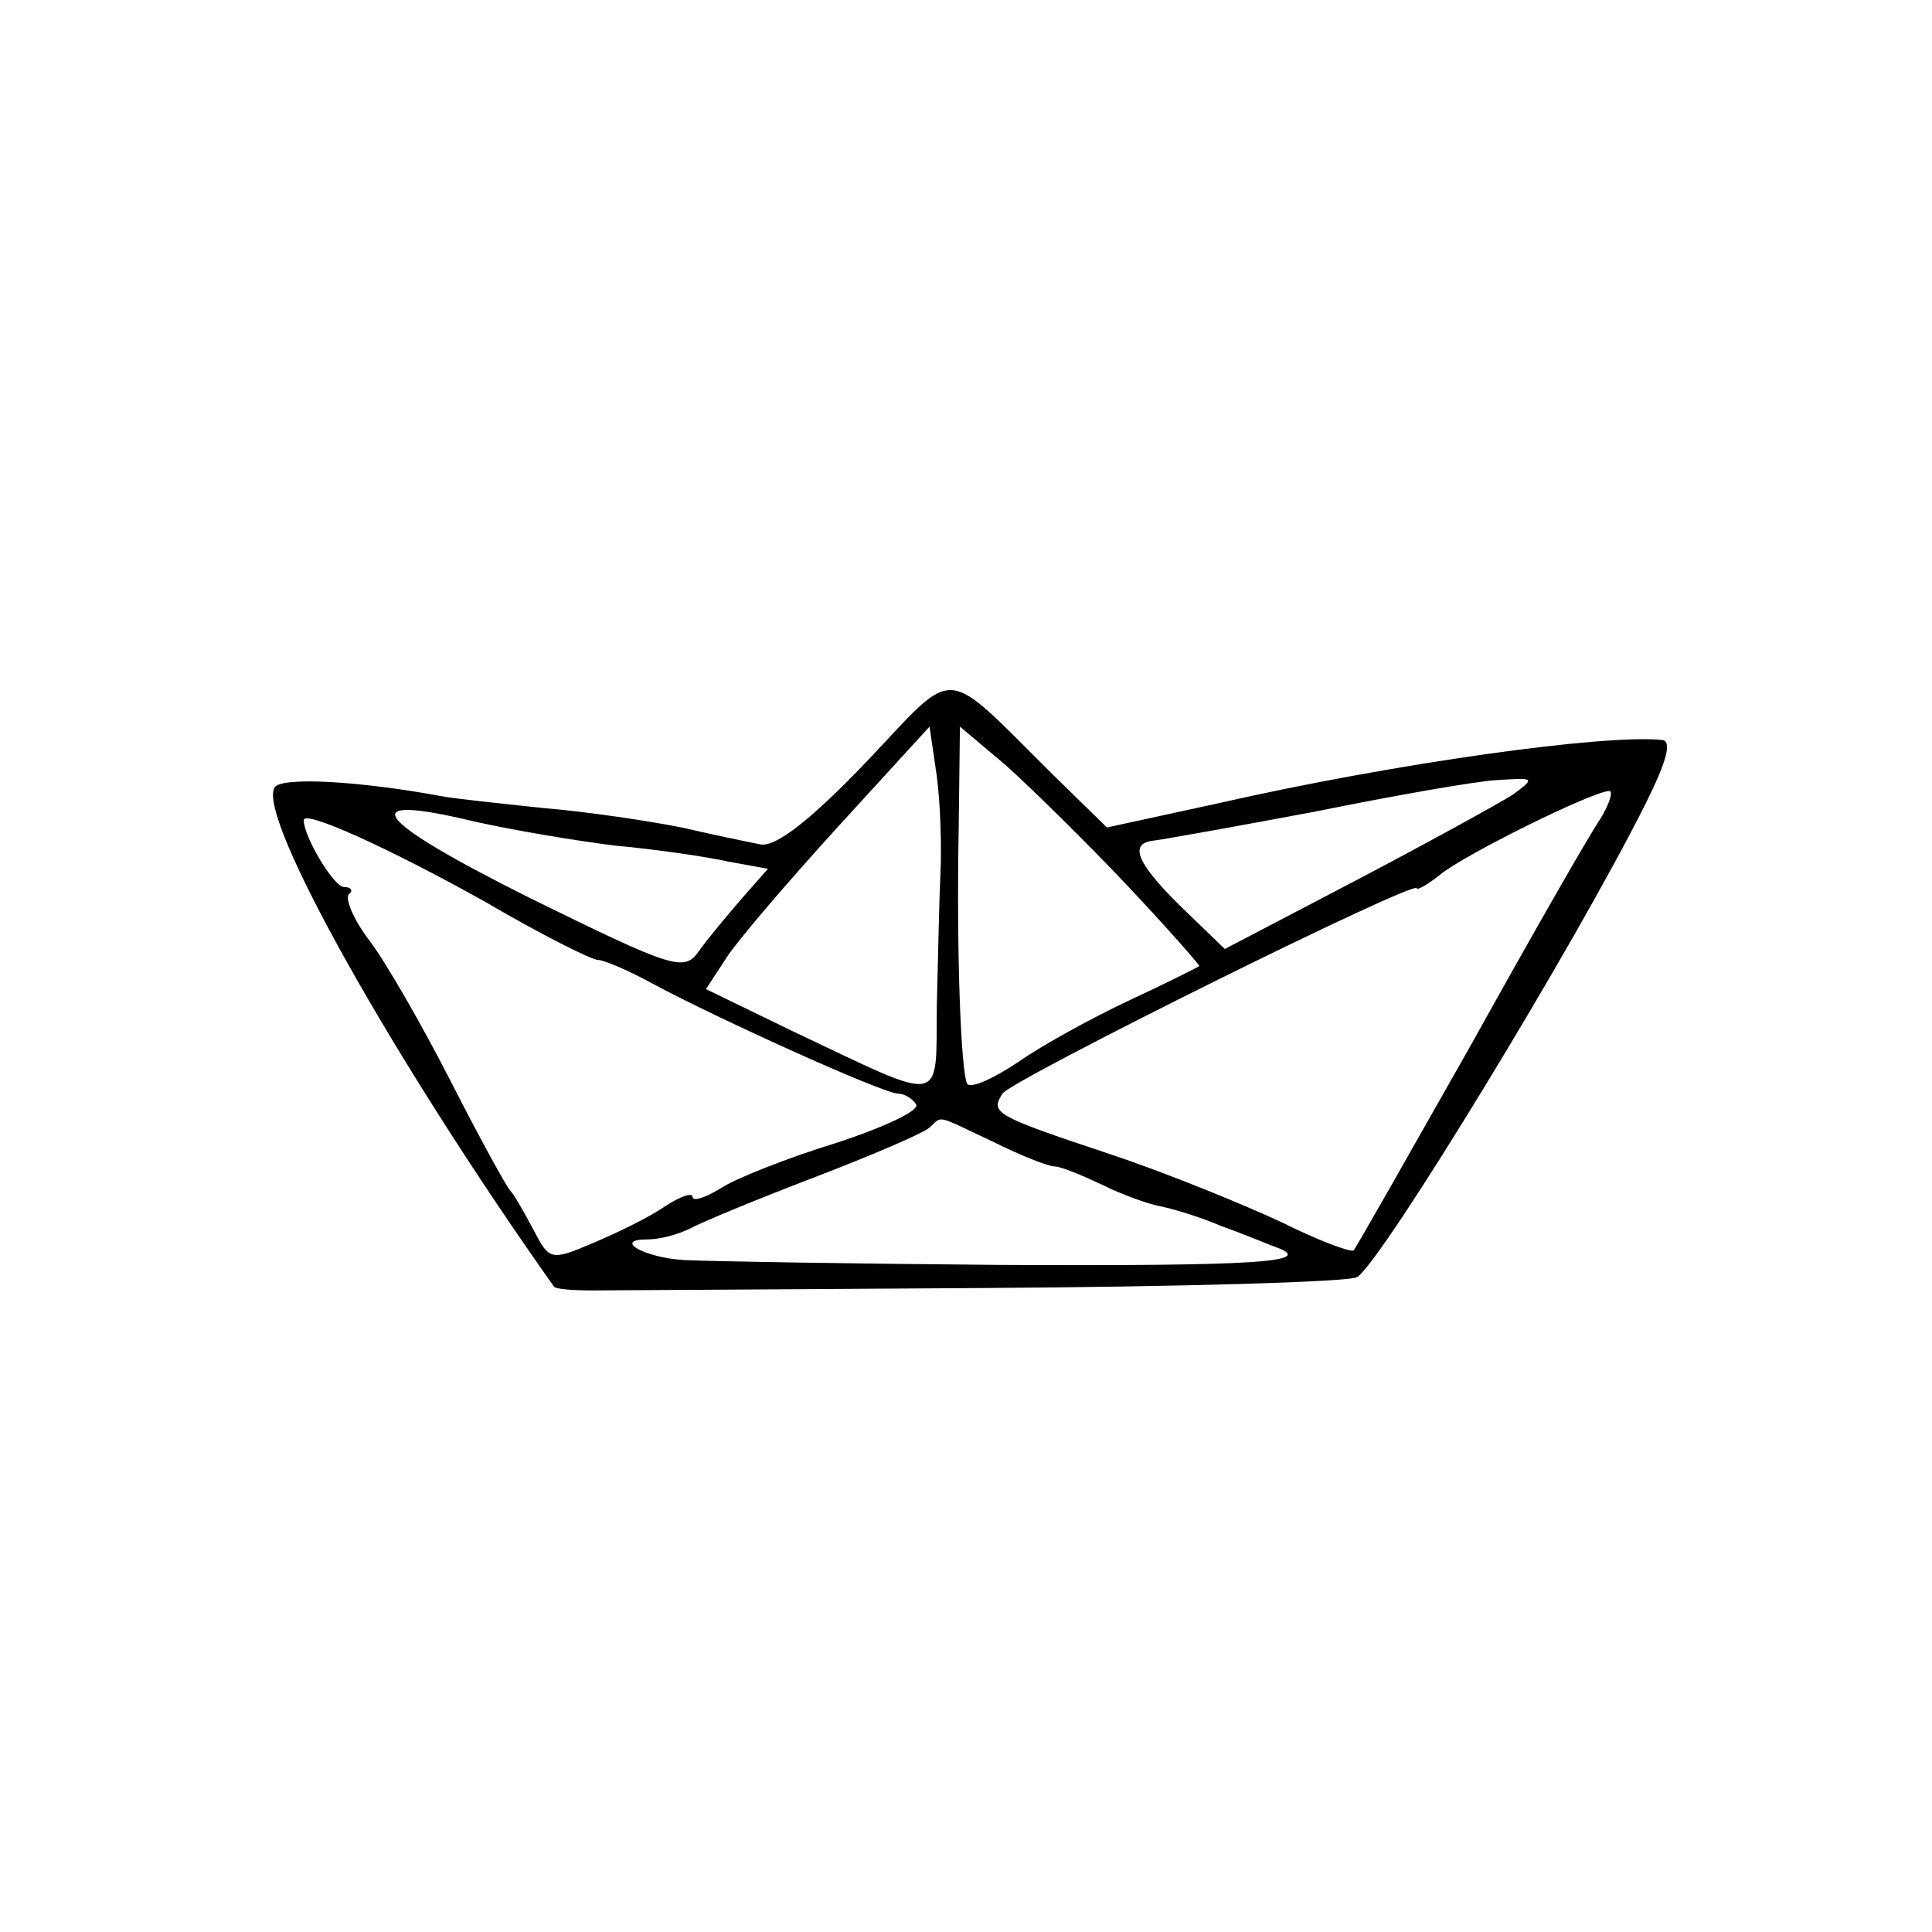
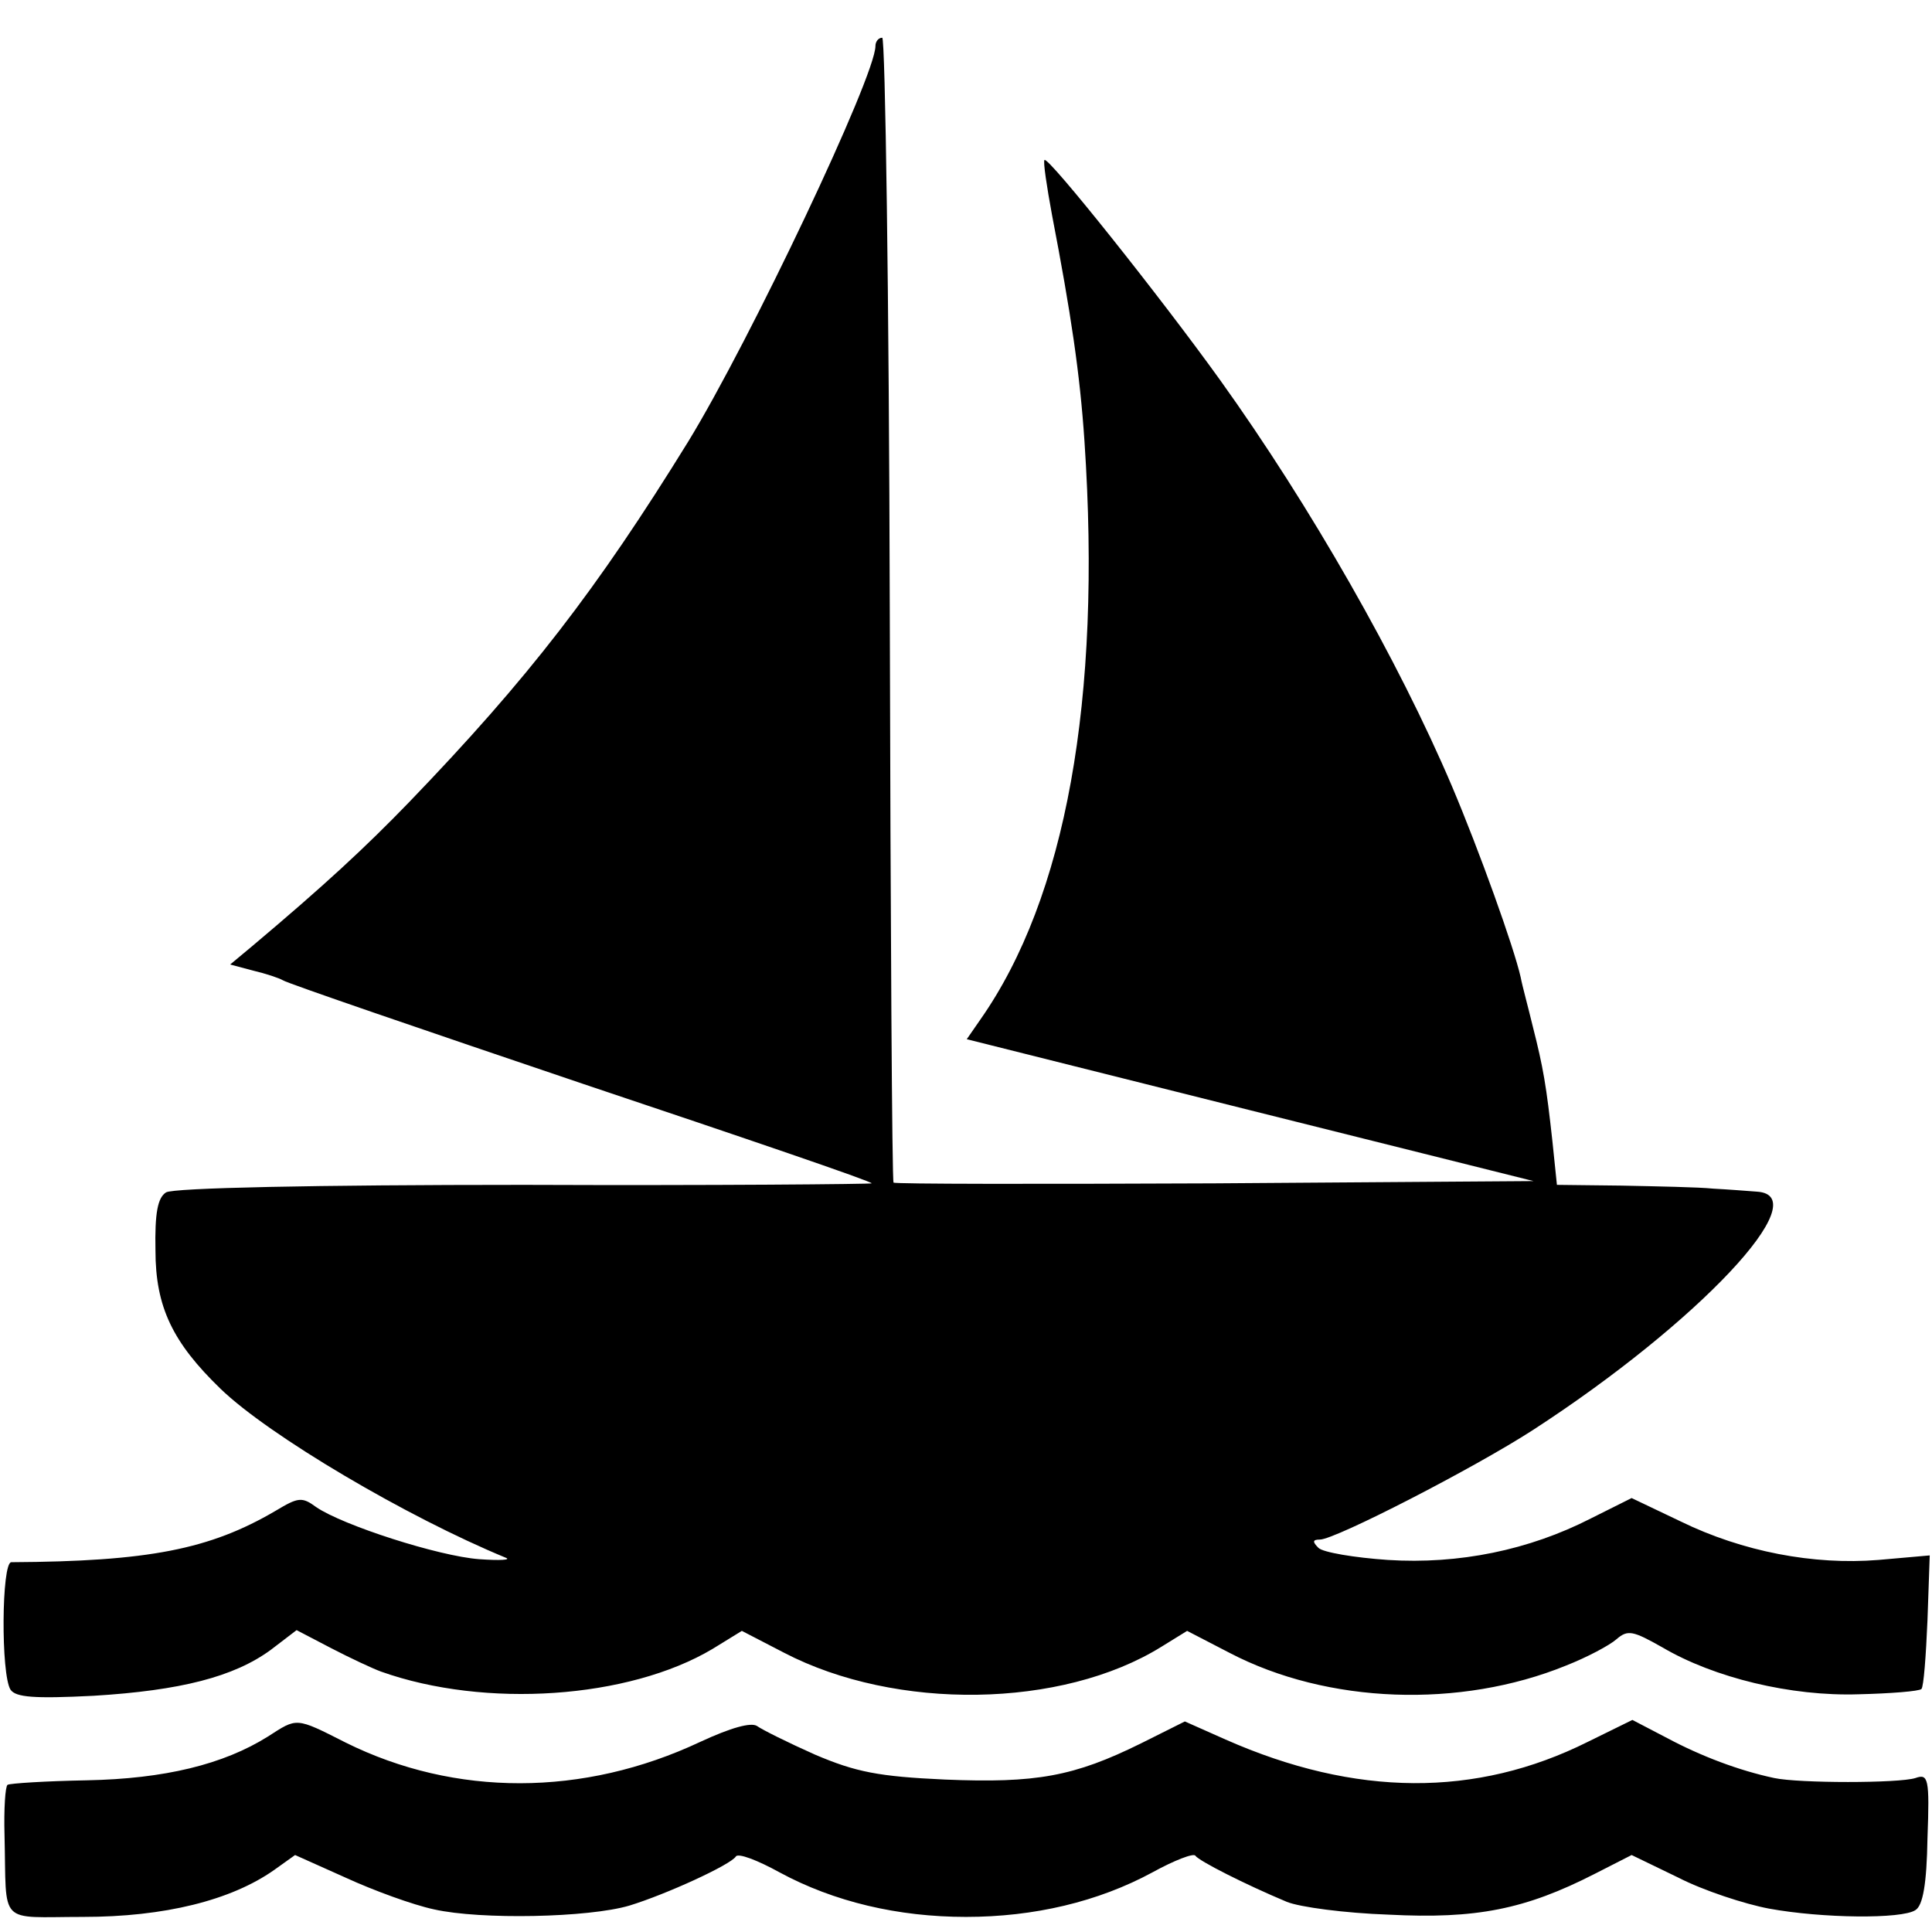
- <svg xmlns="http://www.w3.org/2000/svg" version="1.0" width="159pt" height="159pt" viewBox="0 0 159 159" preserveAspectRatio="xMidYMid meet">
-   <g transform="translate(0,159) scale(0.1,-0.1)" fill="#000000" stroke="none">
-     <path d="M713 963 c-45 -47 -74 -70 -87 -68 -10 2 -39 8 -65 14 -25 5 -77 13 -114 16 -37 4 -76 8 -85 10 -65 12 -130 16 -136 7 -15 -24 99 -226 230 -411 2 -2 16 -3 31 -3 15 0 161 1 324 2 163 1 300 5 306 9 21 14 180 275 237 389 18 36 22 52 14 53 -47 5 -220 -19 -365 -52 l-92 -20 -44 43 c-93 92 -78 91 -154 11z m61 -91 c-1 -20 -2 -70 -3 -109 -1 -84 9 -82 -120 -21 l-70 34 17 26 c9 14 51 63 92 108 l75 82 6 -41 c3 -23 4 -58 3 -79z m153 -10 c34 -36 61 -67 60 -67 -1 -1 -27 -14 -57 -28 -30 -14 -72 -37 -92 -51 -21 -14 -39 -22 -42 -18 -5 9 -9 104 -7 211 l1 83 38 -32 c20 -18 65 -62 99 -98z m318 74 c-11 -7 -69 -39 -128 -70 l-109 -57 -29 28 c-42 40 -51 58 -31 61 9 1 70 12 134 24 64 13 132 25 150 26 31 2 32 2 13 -12z m72 -20 c-9 -13 -57 -97 -107 -187 -51 -90 -94 -166 -96 -168 -2 -2 -29 8 -59 23 -30 14 -93 40 -141 56 -96 32 -99 34 -89 50 7 11 339 176 341 169 0 -2 9 3 19 11 19 16 124 68 139 69 4 1 1 -10 -7 -23z m-810 -22 c33 -3 74 -9 92 -13 l33 -6 -22 -25 c-12 -14 -28 -33 -35 -43 -12 -17 -21 -14 -139 44 -130 65 -146 87 -46 63 31 -7 84 -16 117 -20z m-108 -46 c46 -27 88 -48 93 -48 5 0 26 -9 46 -20 54 -29 189 -90 201 -90 5 0 12 -4 15 -9 3 -5 -27 -19 -67 -32 -39 -12 -82 -29 -94 -37 -13 -8 -23 -11 -23 -7 0 4 -11 0 -23 -8 -13 -9 -40 -22 -59 -30 -35 -15 -36 -14 -49 11 -8 15 -16 29 -19 32 -3 3 -25 43 -49 90 -24 47 -54 99 -67 116 -13 17 -20 34 -17 38 4 3 2 6 -4 6 -8 0 -33 41 -33 55 0 9 72 -24 149 -67z m419 -198 c22 -11 45 -20 50 -20 5 0 22 -7 39 -15 16 -8 38 -16 49 -18 10 -2 33 -9 49 -16 17 -6 36 -14 44 -17 37 -13 -17 -16 -226 -15 -125 1 -242 3 -260 4 -33 2 -59 17 -30 17 10 0 25 4 35 9 9 5 55 24 102 42 47 18 89 36 95 41 11 10 4 11 53 -12z" />
+ <svg xmlns="http://www.w3.org/2000/svg" version="1.0" width="256pt" height="256pt" viewBox="0 0 256 256" preserveAspectRatio="xMidYMid meet">
+   <g transform="translate(0,256) scale(0.1,-0.1)" fill="#000000" stroke="none">
+     <path d="M1160 2499 c0 -40 -166 -390 -248 -524 -121 -196 -212 -314 -370 -478 -58 -60 -112 -110 -207 -190 l-30 -25 30 -8 c17 -4 35 -10 40 -13 6 -4 184 -65 397 -137 212 -71 385 -130 383 -132 -1 -1 -209 -3 -461 -2 -277 0 -465 -4 -474 -10 -11 -7 -15 -27 -14 -77 0 -75 23 -122 86 -183 64 -62 247 -170 378 -224 8 -3 -7 -4 -35 -2 -54 4 -181 45 -216 69 -19 14 -24 13 -54 -5 -87 -51 -168 -67 -350 -68 -13 0 -14 -149 -1 -169 7 -10 31 -12 110 -8 115 7 186 25 235 61 l34 26 46 -24 c25 -13 55 -27 66 -31 138 -49 328 -36 439 30 l39 24 56 -29 c148 -77 368 -74 500 8 l34 21 56 -29 c130 -68 306 -74 446 -17 28 11 58 27 67 35 15 13 22 11 61 -11 68 -40 170 -65 260 -62 42 1 80 4 83 7 3 3 6 44 8 91 l3 86 -68 -6 c-86 -7 -180 11 -262 51 l-65 31 -54 -27 c-82 -42 -175 -61 -269 -55 -44 3 -86 10 -92 16 -8 8 -8 11 2 11 20 0 203 94 282 145 219 142 378 311 297 316 -13 1 -39 3 -58 4 -19 2 -74 3 -121 4 l-86 1 -6 58 c-8 73 -12 97 -26 152 -6 25 -14 54 -16 65 -9 40 -55 168 -91 253 -71 167 -188 372 -307 538 -79 110 -228 297 -233 292 -2 -2 3 -35 10 -73 25 -130 37 -210 43 -300 23 -342 -25 -605 -138 -766 l-18 -26 375 -94 376 -94 -423 -3 c-232 -1 -423 -1 -425 1 -2 1 -4 343 -5 760 -1 416 -6 757 -10 757 -5 0 -9 -5 -9 -11z" />
+     <path d="M355 259 c-59 -37 -137 -56 -240 -58 -54 -1 -102 -4 -105 -6 -3 -2 -5 -32 -4 -67 3 -121 -10 -108 104 -108 108 0 196 22 253 62 l28 20 67 -30 c37 -17 89 -36 117 -42 62 -14 205 -11 259 5 49 15 134 54 141 65 3 5 29 -5 58 -21 72 -39 157 -59 247 -59 90 0 175 20 247 59 29 16 55 26 57 22 5 -7 66 -38 121 -61 17 -7 77 -15 135 -17 116 -6 181 7 273 54 l49 25 62 -30 c33 -17 88 -35 120 -41 71 -13 176 -14 194 -2 10 6 15 35 16 95 3 80 1 86 -16 80 -22 -7 -154 -7 -187 0 -47 10 -97 29 -142 53 l-46 24 -59 -29 c-148 -74 -308 -73 -480 3 l-54 24 -58 -29 c-89 -44 -139 -53 -260 -48 -88 4 -118 10 -172 33 -36 16 -70 33 -77 38 -8 5 -34 -2 -75 -21 -155 -73 -325 -73 -470 -1 -67 34 -64 33 -103 8z" />
  </g>
</svg>
